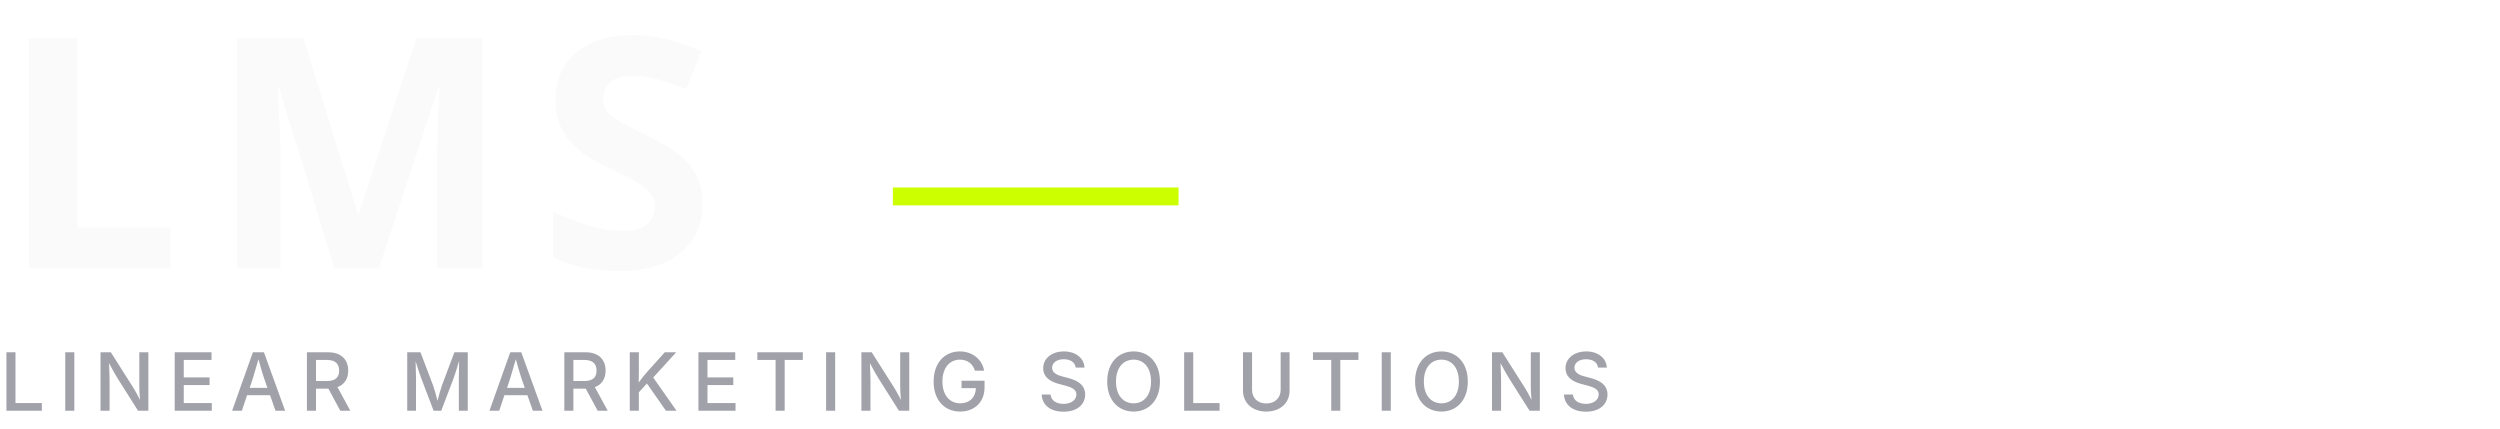
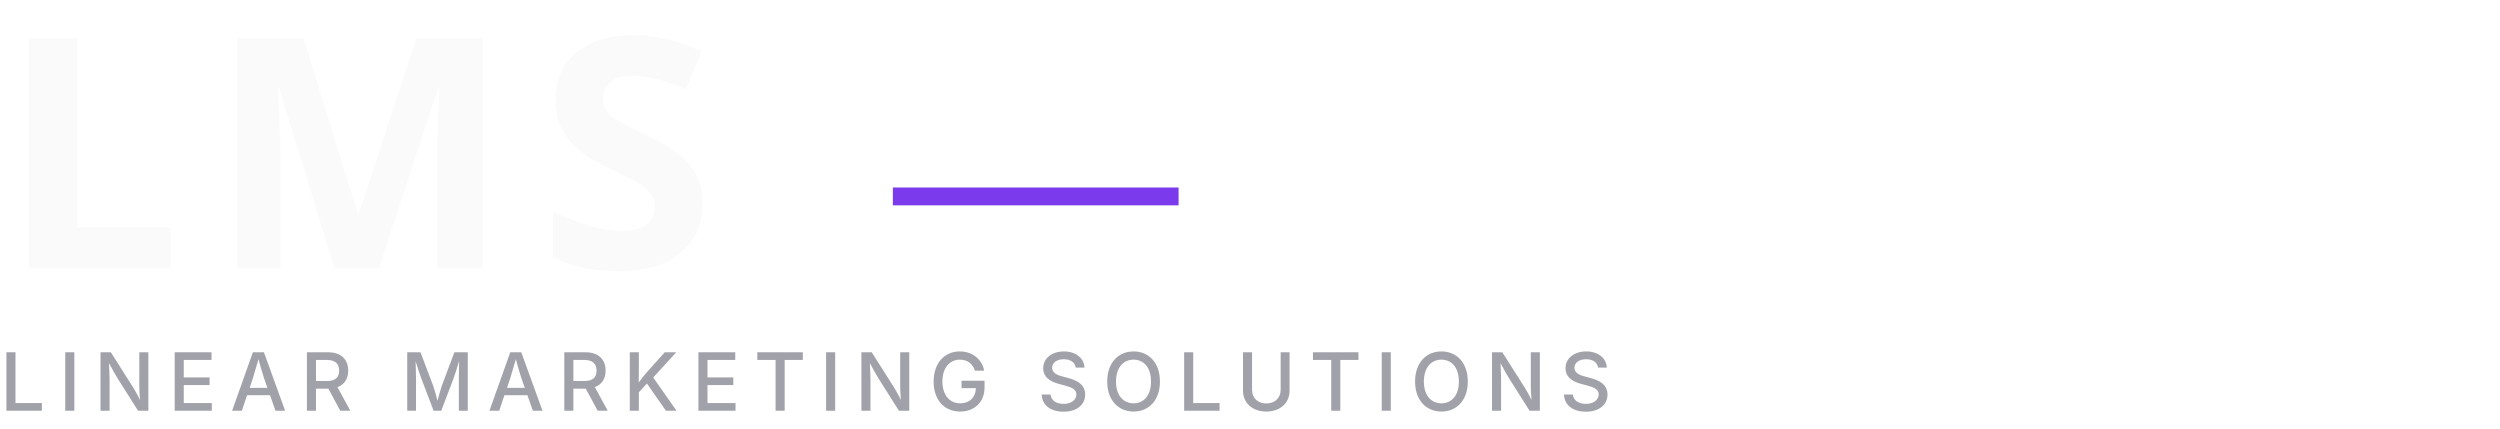
<svg xmlns="http://www.w3.org/2000/svg" viewBox="0 0 280 48" fill="none" aria-hidden="true">
  <text x="0" y="30" font-family="'Space Grotesk', sans-serif" font-weight="700" font-size="36" letter-spacing="3" fill="#FAFAFA">LMS</text>
-   <line x1="100" y1="22" x2="132" y2="22" stroke="#CCFF00" stroke-width="2" />
+   <line x1="100" y1="22" x2="132" y2="22" stroke="#7C3AED" stroke-width="2" />
  <text x="0" y="46" font-family="'Inter', sans-serif" font-weight="500" font-size="9" letter-spacing="1.5" fill="#A1A1AA">LINEAR MARKETING SOLUTIONS</text>
</svg>
